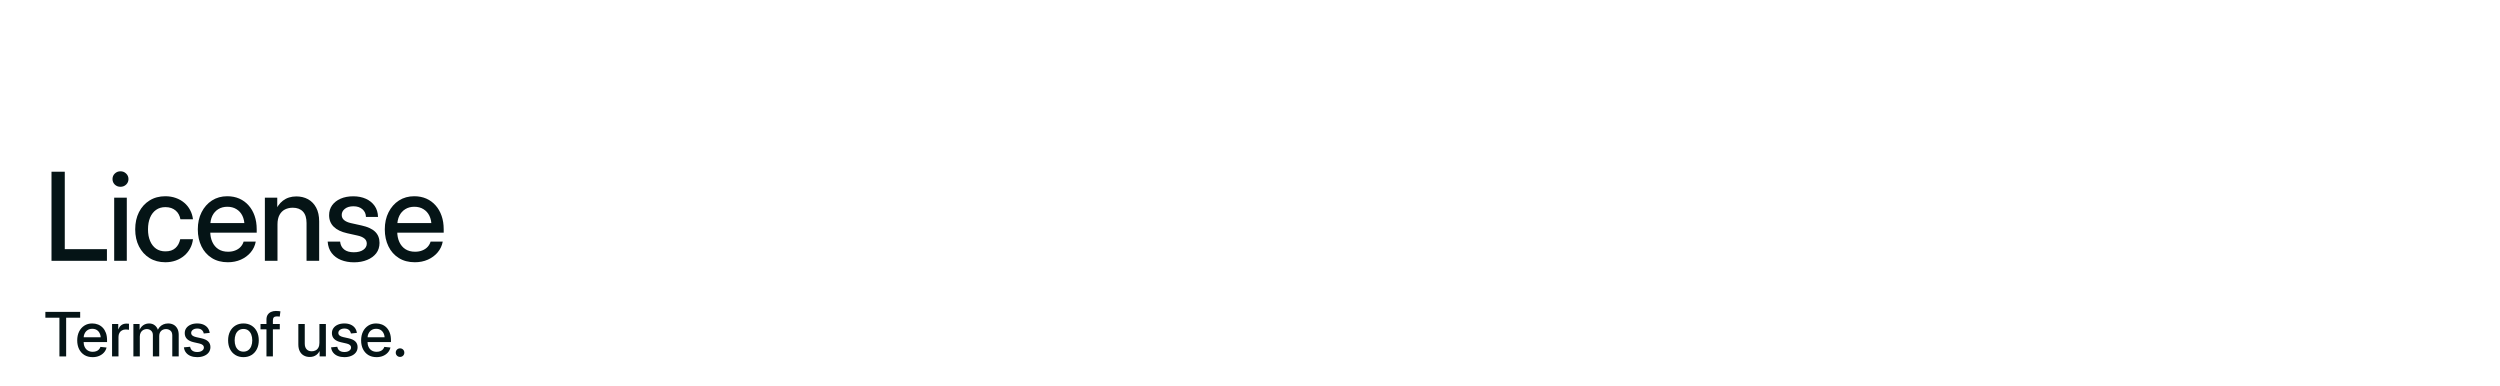
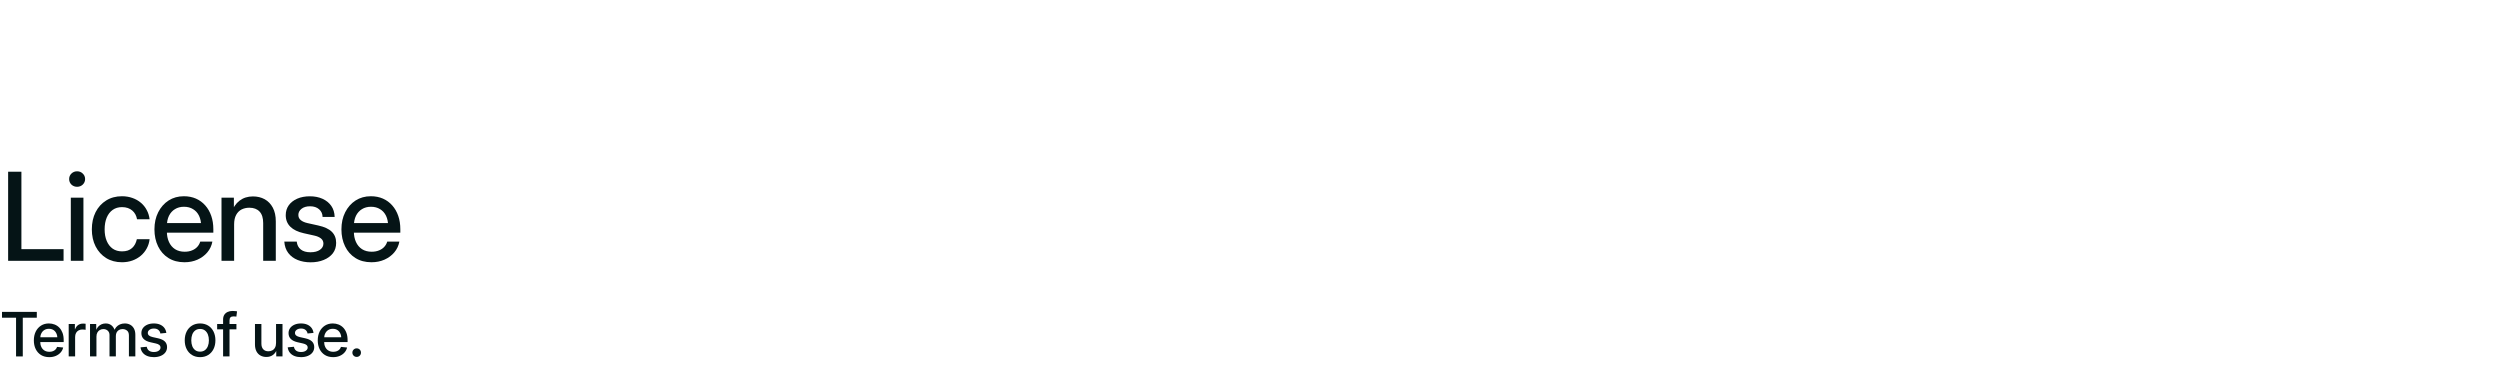
<svg xmlns="http://www.w3.org/2000/svg" width="980" height="151" viewBox="0 0 980 151" role="img" aria-label="License. Terms of use.">
  <defs>
    <path id="g0" d="M136 0V-1490H358V-195H1063V0Z" />
    <path id="g1" d="M119 0V-1056H330V0ZM224 -1238Q168 -1238 129 -1275Q91 -1313 91 -1367Q91 -1422 129 -1459Q168 -1497 224 -1497Q281 -1497 319 -1459Q358 -1422 358 -1367Q358 -1313 319 -1275Q280 -1238 224 -1238Z" />
    <path id="g2" d="M571 24Q420 24 307 -46Q194 -116 130 -241Q67 -365 67 -526Q67 -689 130 -814Q194 -939 307 -1009Q420 -1080 571 -1080Q665 -1080 746 -1051Q826 -1023 887 -971Q948 -920 985 -849Q1023 -779 1033 -695H823Q815 -740 795 -777Q775 -814 743 -841Q711 -868 669 -883Q626 -898 572 -898Q481 -898 416 -852Q351 -806 316 -723Q281 -639 281 -526Q281 -414 316 -332Q351 -249 416 -203Q481 -158 572 -158Q626 -158 668 -172Q710 -187 740 -214Q770 -241 790 -278Q810 -316 820 -362H1033Q1024 -279 986 -209Q949 -139 887 -86Q826 -34 746 -5Q665 24 571 24Z" />
    <path id="g3" d="M570 24Q413 24 301 -47Q188 -118 128 -242Q67 -367 67 -526Q67 -688 130 -812Q193 -937 304 -1009Q415 -1080 559 -1080Q671 -1080 762 -1040Q852 -1000 917 -926Q982 -853 1017 -752Q1052 -651 1052 -528V-471H162V-631H941L848 -582Q848 -680 813 -753Q778 -825 713 -864Q649 -904 561 -904Q474 -904 410 -864Q346 -825 310 -753Q275 -680 275 -582V-491Q275 -391 310 -315Q345 -238 411 -195Q478 -152 573 -152Q642 -152 695 -174Q748 -195 783 -233Q818 -271 833 -321H1036Q1017 -219 951 -141Q886 -64 788 -20Q689 24 570 24Z" />
    <path id="g4" d="M330 -608V0H119V-1056H326V-794H277Q329 -936 421 -1006Q514 -1077 645 -1077Q754 -1077 841 -1030Q927 -982 977 -889Q1027 -796 1027 -658V0H816V-632Q816 -759 756 -823Q695 -888 585 -888Q513 -888 455 -859Q398 -830 364 -768Q330 -706 330 -608Z" />
    <path id="g5" d="M510 25Q389 25 292 -14Q195 -53 136 -130Q77 -207 69 -321H277Q286 -236 345 -189Q403 -143 506 -143Q607 -143 665 -184Q723 -225 723 -288Q723 -342 681 -375Q640 -407 571 -422L396 -461Q247 -494 170 -570Q93 -646 93 -763Q93 -857 143 -928Q194 -999 285 -1039Q376 -1079 497 -1079Q616 -1079 709 -1037Q801 -995 855 -918Q908 -841 911 -734H709Q708 -811 651 -862Q594 -912 500 -912Q410 -912 357 -870Q304 -828 304 -767Q304 -713 345 -680Q385 -647 456 -631L636 -591Q791 -557 863 -486Q936 -415 936 -300Q936 -199 881 -126Q825 -54 729 -15Q633 25 510 25Z" />
    <path id="g6" d="M67 -1295V-1490H1231V-1295H762V0H537V-1295Z" />
    <path id="g7" d="M597 24Q436 24 320 -47Q205 -119 142 -245Q80 -372 80 -537Q80 -703 143 -831Q206 -958 320 -1031Q433 -1103 582 -1103Q687 -1103 777 -1067Q867 -1031 935 -960Q1002 -889 1040 -786Q1078 -682 1078 -547V-480H187V-642H966L869 -591Q869 -691 835 -766Q801 -841 737 -883Q674 -924 583 -924Q494 -924 429 -882Q364 -841 329 -768Q293 -695 293 -601V-501Q293 -395 330 -317Q367 -239 436 -197Q505 -155 599 -155Q665 -155 717 -175Q769 -194 804 -231Q840 -268 857 -319L1061 -298Q1039 -202 974 -130Q910 -58 813 -17Q716 24 597 24Z" />
    <path id="g8" d="M132 0V-1084H339V-909H346Q376 -997 445 -1048Q514 -1098 614 -1098Q637 -1098 660 -1096Q683 -1095 698 -1093V-890Q686 -893 654 -897Q621 -901 585 -901Q518 -901 464 -871Q410 -842 378 -786Q347 -729 347 -648V0Z" />
    <path id="g9" d="M132 0V-1084H339L341 -844H323Q350 -931 400 -989Q451 -1046 517 -1075Q583 -1103 656 -1103Q778 -1103 860 -1031Q942 -958 965 -841H934Q956 -921 1008 -980Q1059 -1039 1133 -1071Q1207 -1103 1295 -1103Q1394 -1103 1474 -1061Q1554 -1018 1601 -933Q1648 -848 1648 -721V0H1433V-701Q1433 -814 1370 -864Q1307 -915 1222 -915Q1152 -915 1101 -885Q1051 -856 1023 -804Q996 -752 996 -685V0H784V-716Q784 -806 726 -860Q668 -915 578 -915Q517 -915 464 -886Q411 -858 379 -801Q347 -745 347 -663V0Z" />
    <path id="ga" d="M528 24Q406 24 311 -13Q215 -50 155 -124Q95 -197 82 -304L290 -323Q305 -237 365 -193Q426 -148 526 -148Q629 -148 689 -191Q750 -233 750 -296Q750 -350 709 -384Q669 -417 595 -433L414 -474Q263 -508 186 -584Q110 -660 110 -779Q110 -875 162 -948Q215 -1021 309 -1062Q403 -1103 526 -1103Q646 -1103 736 -1064Q825 -1025 879 -954Q932 -883 945 -787L745 -767Q735 -837 680 -885Q625 -933 529 -933Q438 -933 382 -891Q325 -849 325 -787Q325 -733 366 -699Q407 -665 487 -647L667 -607Q822 -572 895 -500Q969 -427 969 -311Q969 -210 912 -134Q856 -59 756 -18Q656 24 528 24Z" />
    <path id="gb" d="M593 24Q439 24 324 -47Q208 -118 144 -245Q80 -371 80 -538Q80 -706 144 -834Q208 -961 324 -1032Q439 -1103 593 -1103Q747 -1103 863 -1032Q978 -961 1042 -834Q1106 -706 1106 -538Q1106 -371 1042 -245Q978 -118 863 -47Q747 24 593 24ZM593 -160Q689 -160 754 -209Q820 -258 854 -344Q888 -429 888 -538Q888 -649 854 -735Q820 -820 754 -870Q689 -919 593 -919Q498 -919 432 -870Q366 -821 332 -735Q299 -649 299 -538Q299 -429 332 -343Q366 -258 432 -209Q498 -160 593 -160Z" />
    <path id="gc" d="M663 -1084V-907H18V-1084ZM217 0V-1235Q217 -1328 257 -1392Q298 -1455 369 -1488Q440 -1521 532 -1521Q584 -1521 625 -1516Q667 -1512 684 -1508L661 -1332Q648 -1334 620 -1336Q592 -1339 565 -1339Q494 -1339 463 -1306Q432 -1273 432 -1203V0Z" />
    <path id="gd" d="M513 18Q403 18 316 -30Q230 -77 181 -171Q132 -265 132 -402V-1084H347V-429Q347 -305 409 -239Q471 -172 581 -172Q653 -172 711 -203Q770 -233 803 -296Q837 -358 837 -452V-1084H1053V0H844L843 -267H880Q830 -121 737 -52Q644 18 513 18Z" />
    <path id="ge" d="M268 16Q208 16 166 -25Q124 -67 124 -127Q124 -187 166 -229Q208 -270 268 -270Q328 -270 370 -229Q411 -187 411 -127Q411 -67 370 -25Q328 16 268 16Z" />
  </defs>
  <g fill="#051416">
-     <use href="#g0" transform="matrix(0.02344 0 0 0.02344 17.00 102.24)" />
-     <use href="#g1" transform="matrix(0.02344 0 0 0.02344 41.97 102.24)" />
-     <use href="#g2" transform="matrix(0.02344 0 0 0.02344 51.43 102.24)" />
-     <use href="#g3" transform="matrix(0.02344 0 0 0.02344 75.97 102.24)" />
-     <use href="#g4" transform="matrix(0.02344 0 0 0.02344 101.04 102.24)" />
-     <use href="#g5" transform="matrix(0.02344 0 0 0.02344 126.83 102.24)" />
-     <use href="#g3" transform="matrix(0.02344 0 0 0.02344 149.27 102.24)" />
+     <use href="#g0" transform="matrix(0.02344 0 0 0.02344 0.00 102.24)" />
+     <use href="#g1" transform="matrix(0.02344 0 0 0.02344 24.97 102.24)" />
+     <use href="#g2" transform="matrix(0.02344 0 0 0.02344 34.43 102.24)" />
+     <use href="#g3" transform="matrix(0.02344 0 0 0.02344 58.97 102.24)" />
+     <use href="#g4" transform="matrix(0.02344 0 0 0.02344 84.04 102.24)" />
+     <use href="#g5" transform="matrix(0.02344 0 0 0.02344 109.83 102.24)" />
+     <use href="#g3" transform="matrix(0.02344 0 0 0.02344 132.27 102.24)" />
  </g>
  <g fill="#051416">
-     <use href="#g6" transform="matrix(0.01172 0 0 0.01172 17.00 139.72)" />
-     <use href="#g7" transform="matrix(0.01172 0 0 0.01172 29.33 139.72)" />
-     <use href="#g8" transform="matrix(0.01172 0 0 0.01172 42.38 139.72)" />
-     <use href="#g9" transform="matrix(0.01172 0 0 0.01172 50.74 139.72)" />
-     <use href="#ga" transform="matrix(0.01172 0 0 0.01172 71.13 139.72)" />
-     <use href="#gb" transform="matrix(0.01172 0 0 0.01172 88.48 139.72)" />
-     <use href="#gc" transform="matrix(0.01172 0 0 0.01172 101.91 139.72)" />
-     <use href="#gd" transform="matrix(0.01172 0 0 0.01172 115.40 139.72)" />
-     <use href="#ga" transform="matrix(0.01172 0 0 0.01172 128.82 139.72)" />
-     <use href="#g7" transform="matrix(0.01172 0 0 0.01172 140.62 139.72)" />
-     <use href="#ge" transform="matrix(0.01172 0 0 0.01172 153.68 139.72)" />
+     <use href="#g6" transform="matrix(0.01172 0 0 0.01172 0.00 139.72)" />
+     <use href="#g7" transform="matrix(0.01172 0 0 0.01172 12.33 139.72)" />
+     <use href="#g8" transform="matrix(0.01172 0 0 0.01172 25.38 139.72)" />
+     <use href="#g9" transform="matrix(0.01172 0 0 0.01172 33.74 139.72)" />
+     <use href="#ga" transform="matrix(0.01172 0 0 0.01172 54.13 139.72)" />
+     <use href="#gb" transform="matrix(0.01172 0 0 0.01172 71.48 139.72)" />
+     <use href="#gc" transform="matrix(0.01172 0 0 0.01172 84.91 139.72)" />
+     <use href="#gd" transform="matrix(0.01172 0 0 0.01172 98.40 139.72)" />
+     <use href="#ga" transform="matrix(0.01172 0 0 0.01172 111.82 139.72)" />
+     <use href="#g7" transform="matrix(0.01172 0 0 0.01172 123.62 139.72)" />
+     <use href="#ge" transform="matrix(0.01172 0 0 0.01172 136.68 139.72)" />
  </g>
</svg>
